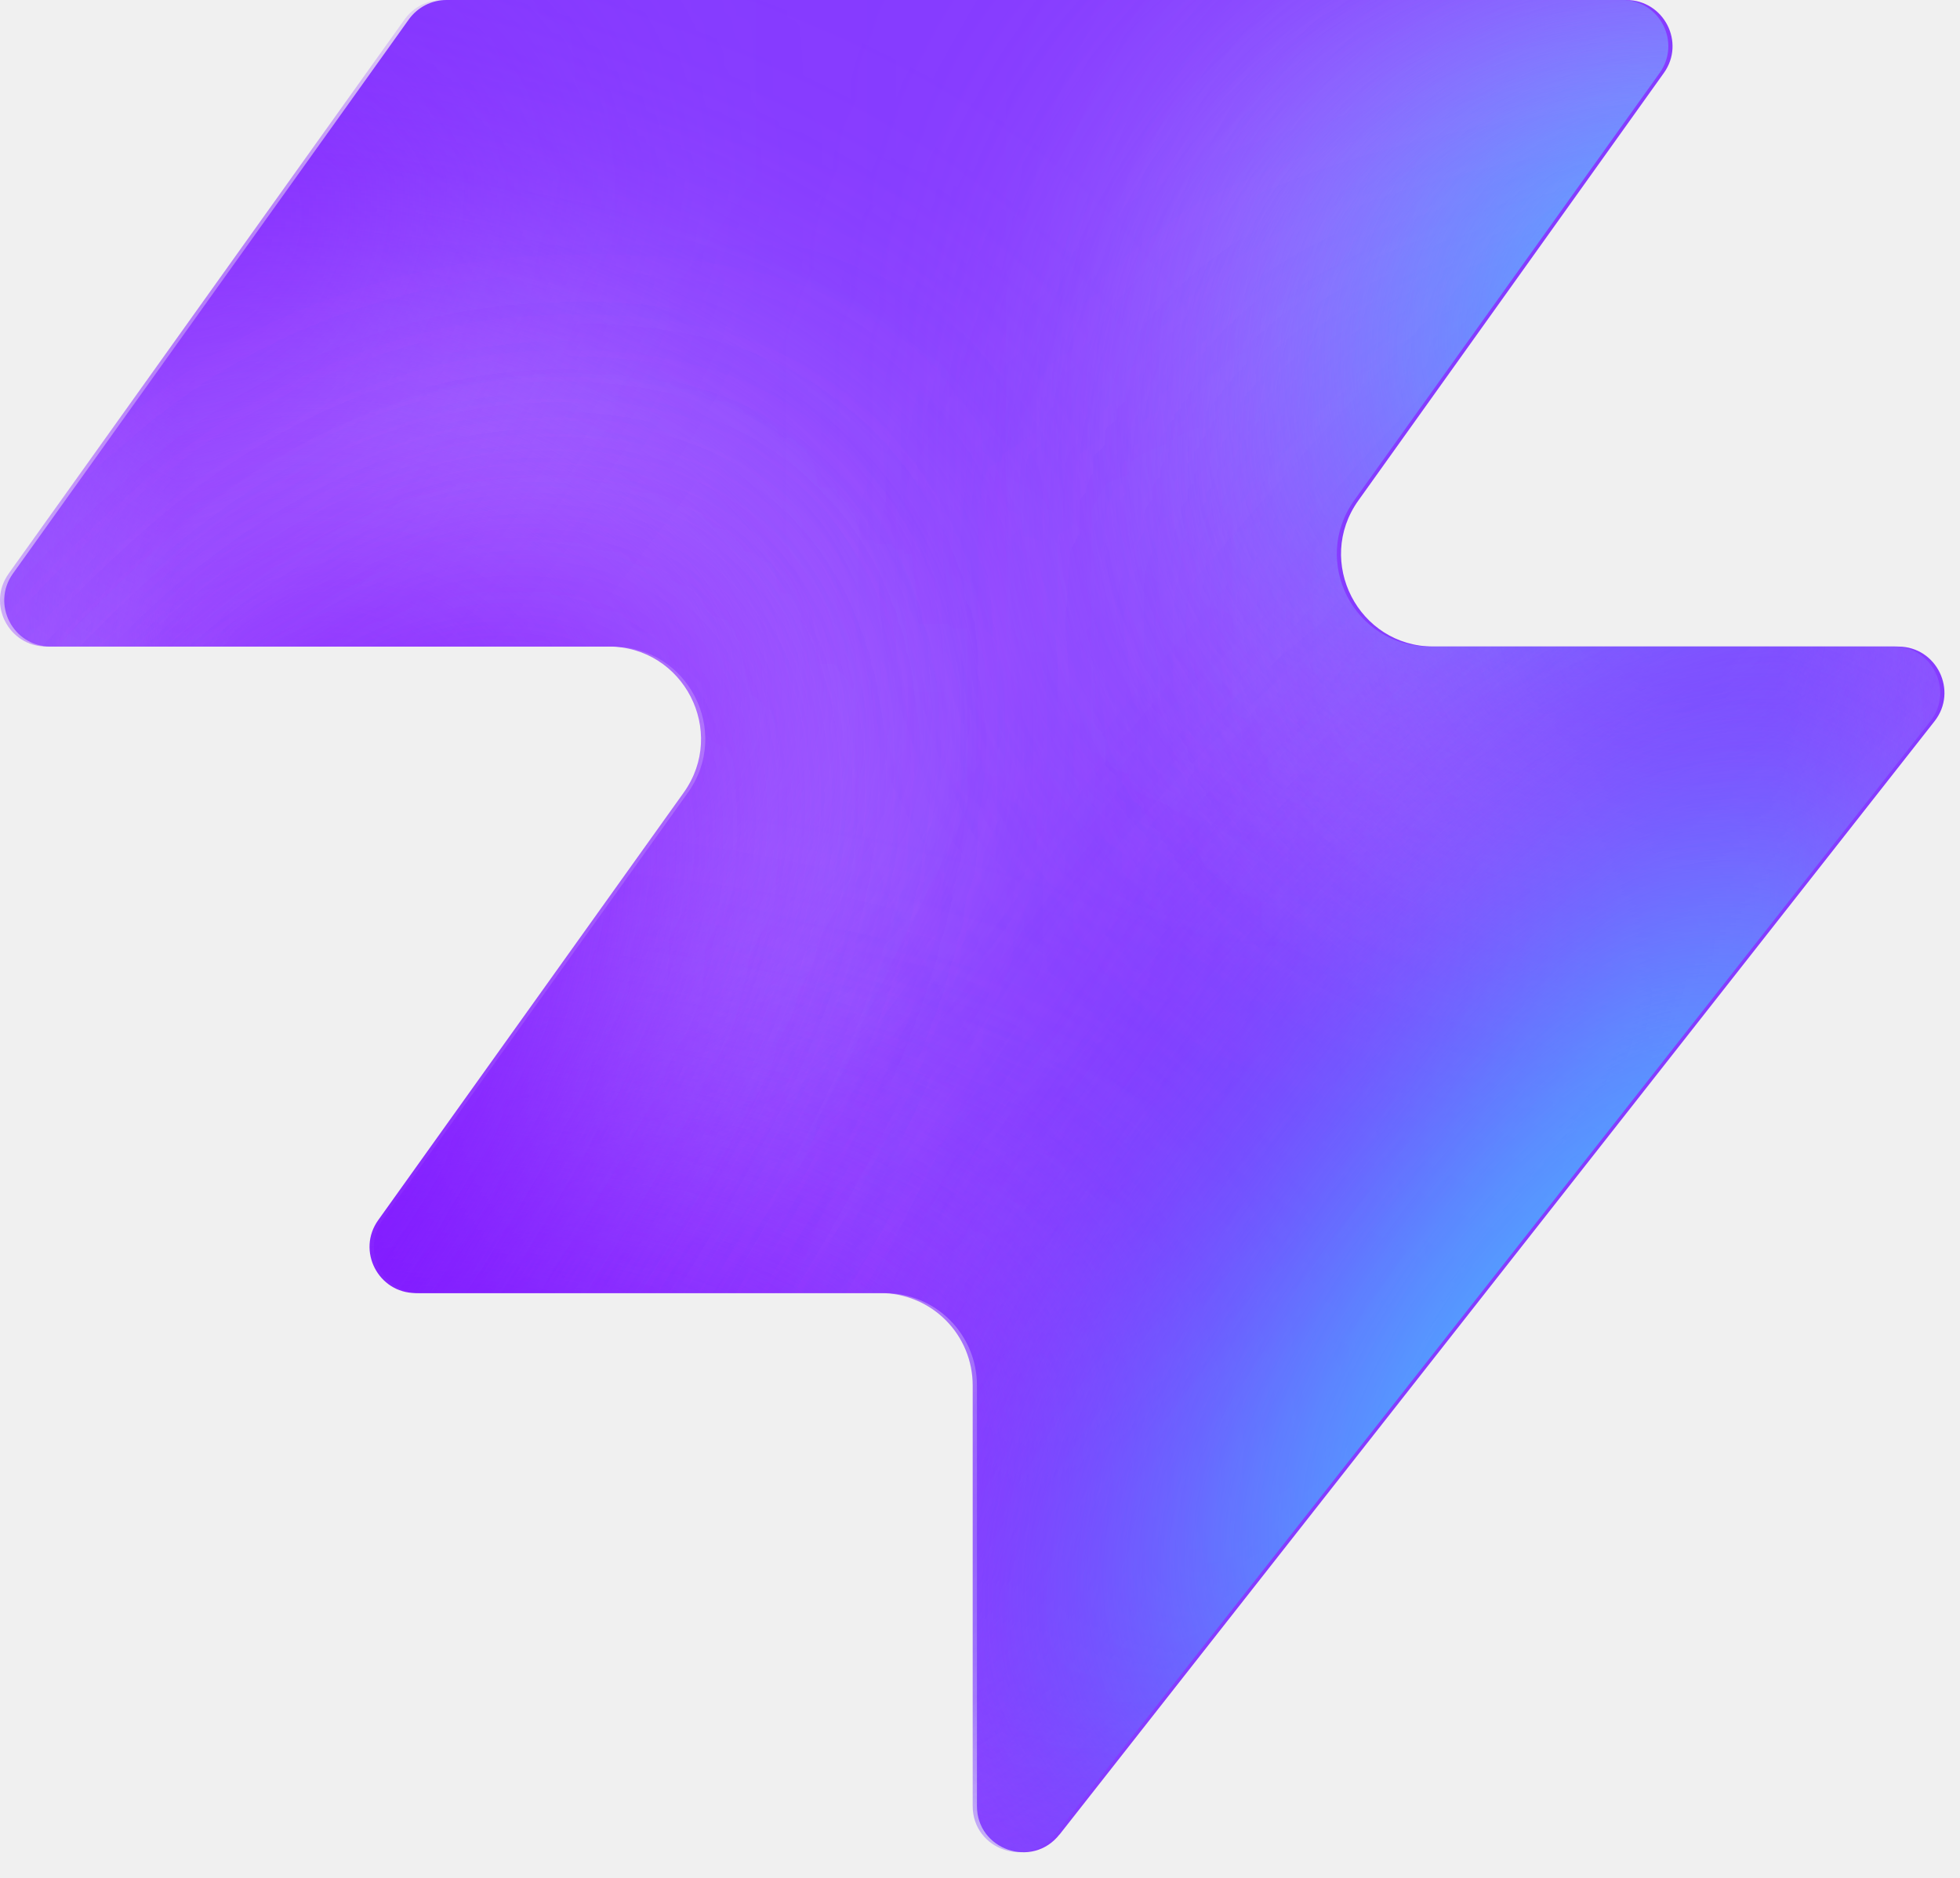
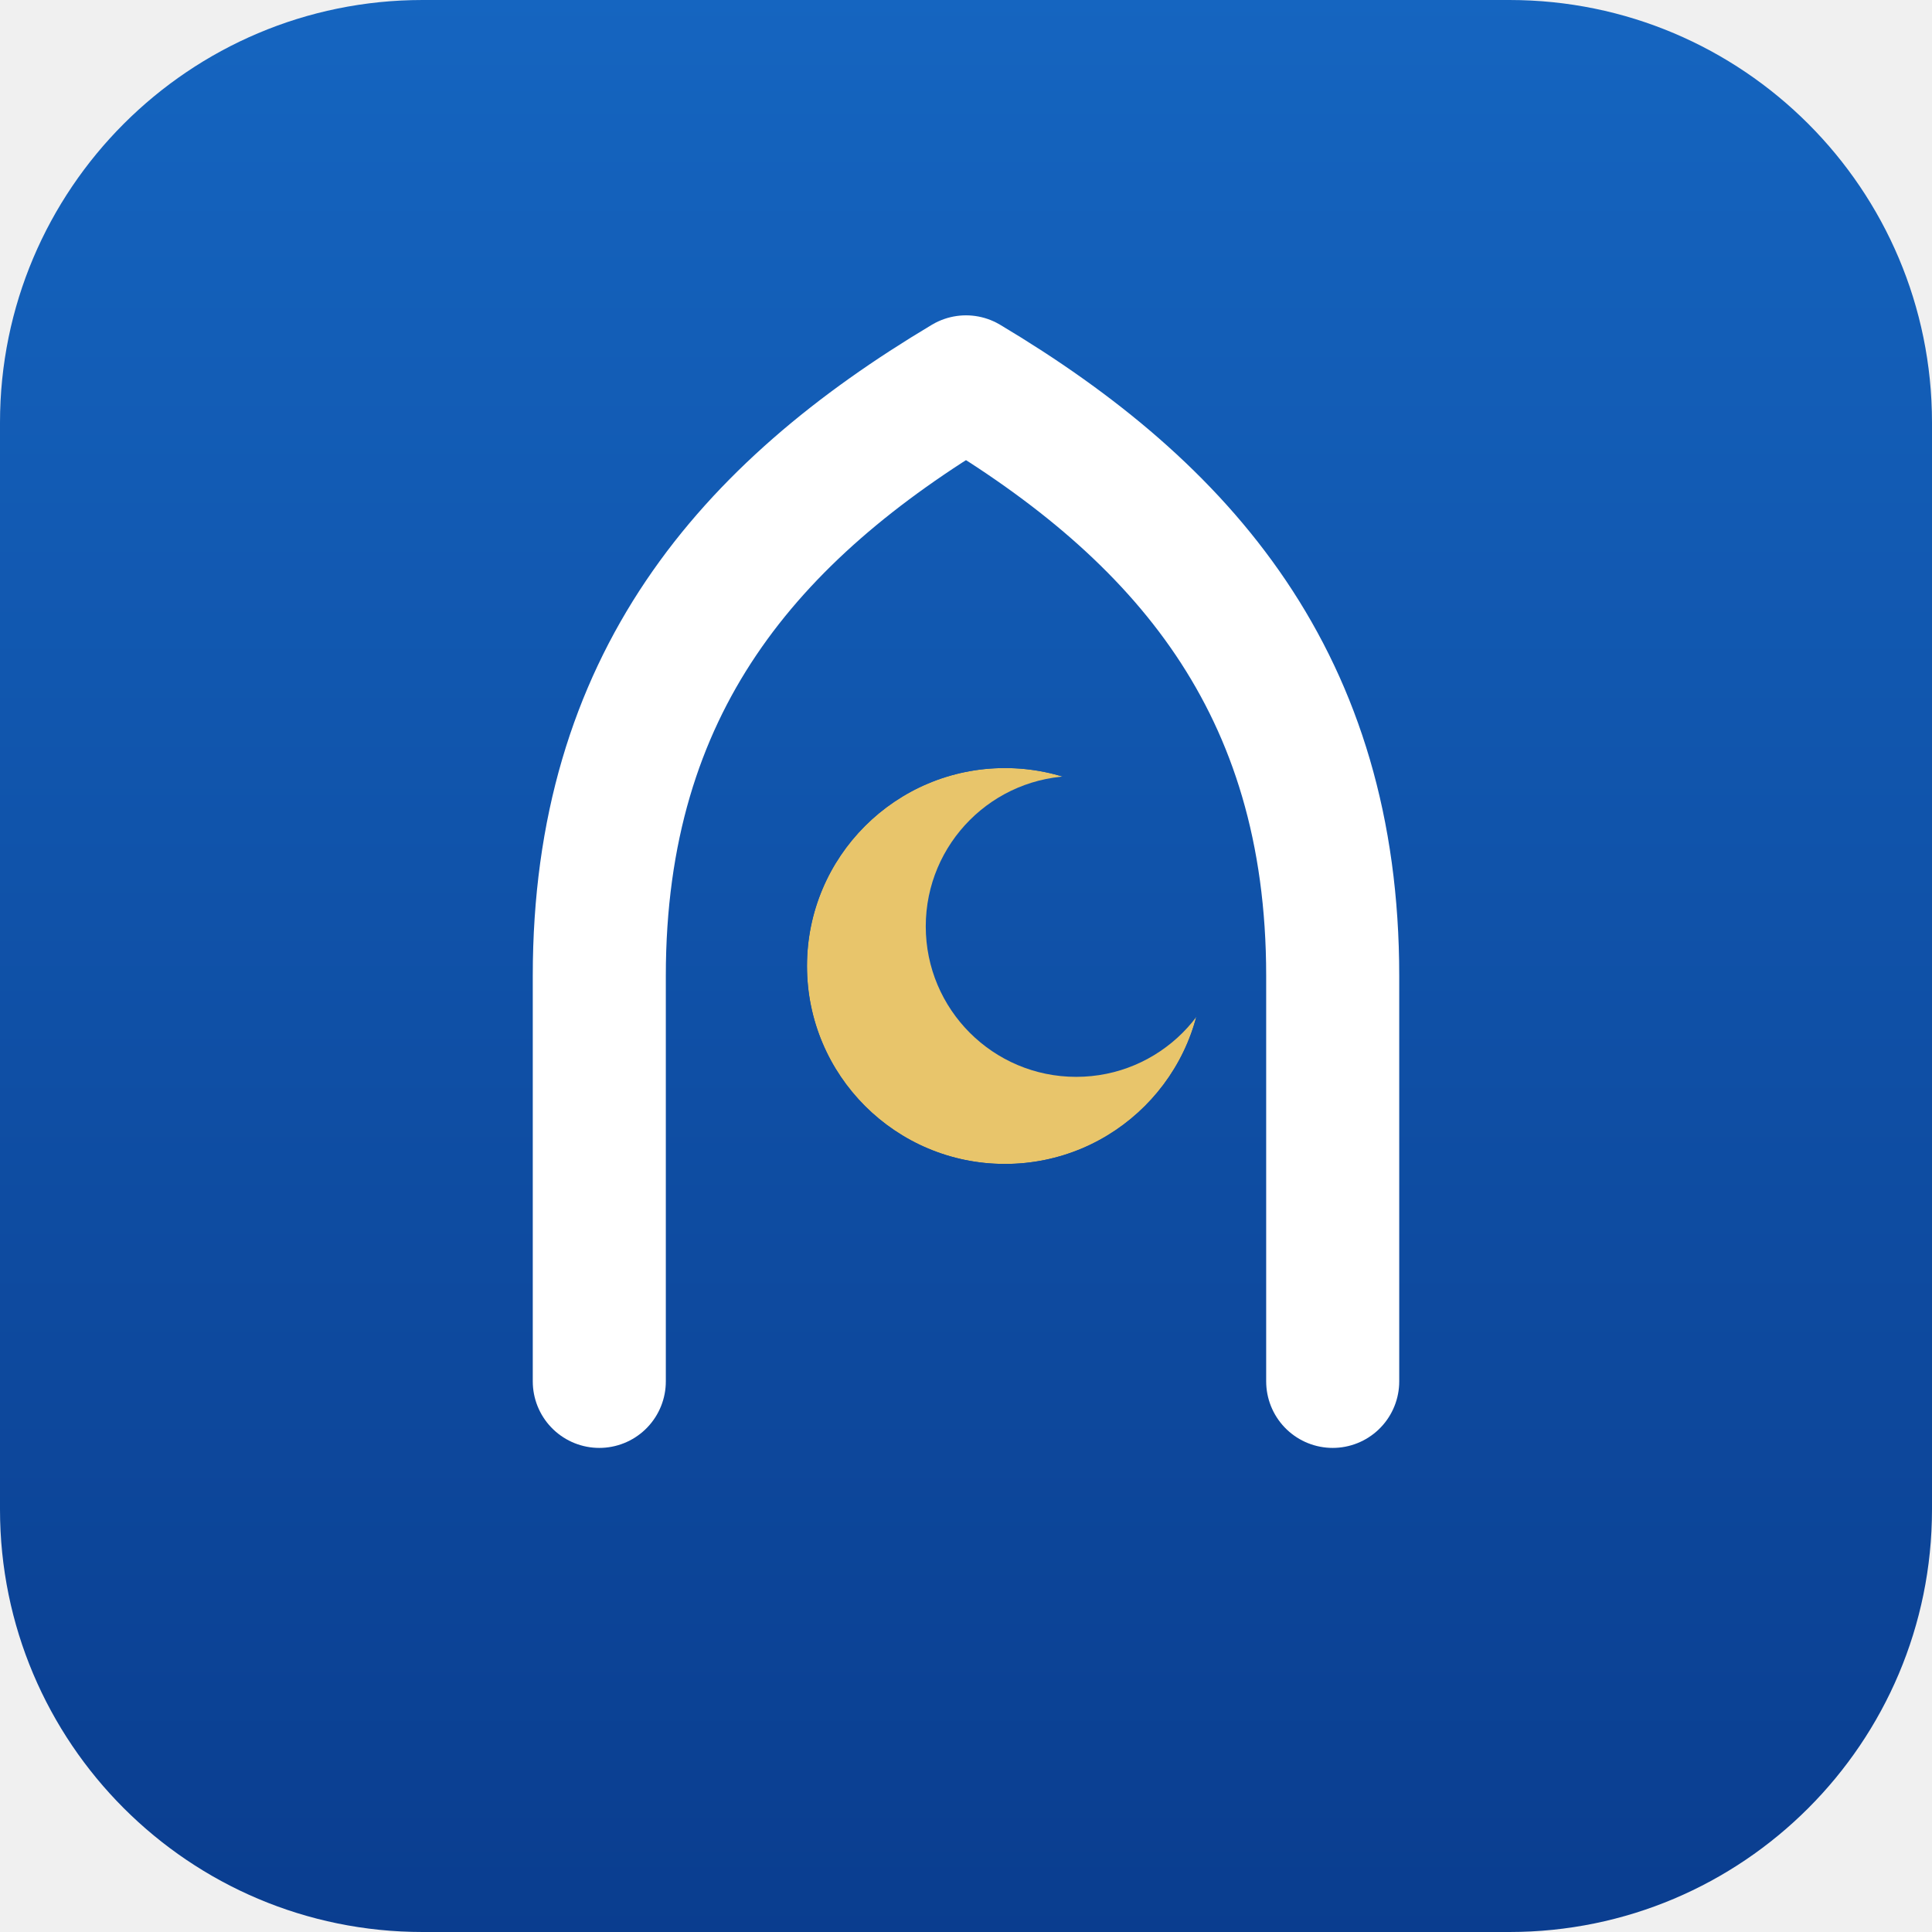
- <svg xmlns="http://www.w3.org/2000/svg" width="48" height="46" fill="none" viewBox="0 0 48 46">
-   <path fill="#863bff" d="M25.946 44.938c-.664.845-2.021.375-2.021-.698V33.937a2.26 2.26 0 0 0-2.262-2.262H10.287c-.92 0-1.456-1.04-.92-1.788l7.48-10.471c1.07-1.497 0-3.578-1.842-3.578H1.237c-.92 0-1.456-1.04-.92-1.788L10.013.474c.214-.297.556-.474.92-.474h28.894c.92 0 1.456 1.04.92 1.788l-7.48 10.471c-1.07 1.498 0 3.579 1.842 3.579h11.377c.943 0 1.473 1.088.89 1.83L25.947 44.94z" style="fill:#863bff;fill:color(display-p3 .525 .23 1);fill-opacity:1" />
-   <mask id="a" width="48" height="46" x="0" y="0" maskUnits="userSpaceOnUse" style="mask-type:alpha">
-     <path fill="#000" d="M25.842 44.938c-.664.844-2.021.375-2.021-.698V33.937a2.26 2.26 0 0 0-2.262-2.262H10.183c-.92 0-1.456-1.04-.92-1.788l7.48-10.471c1.07-1.498 0-3.579-1.842-3.579H1.133c-.92 0-1.456-1.04-.92-1.787L9.91.473c.214-.297.556-.474.92-.474h28.894c.92 0 1.456 1.04.92 1.788l-7.48 10.471c-1.07 1.498 0 3.578 1.842 3.578h11.377c.943 0 1.473 1.088.89 1.832L25.843 44.94z" style="fill:#000;fill-opacity:1" />
-   </mask>
-   <g mask="url(#a)">
-     <g filter="url(#b)">
-       <ellipse cx="5.508" cy="14.704" fill="#ede6ff" rx="5.508" ry="14.704" style="fill:#ede6ff;fill:color(display-p3 .927 .903 1);fill-opacity:1" transform="matrix(.00324 1 1 -.00324 -4.47 31.516)" />
-     </g>
-     <g filter="url(#c)">
-       <ellipse cx="10.399" cy="29.851" fill="#ede6ff" rx="10.399" ry="29.851" style="fill:#ede6ff;fill:color(display-p3 .927 .903 1);fill-opacity:1" transform="matrix(.00324 1 1 -.00324 -39.328 7.883)" />
-     </g>
-     <g filter="url(#d)">
-       <ellipse cx="5.508" cy="30.487" fill="#7e14ff" rx="5.508" ry="30.487" style="fill:#7e14ff;fill:color(display-p3 .492 .077 1);fill-opacity:1" transform="rotate(89.814 -25.913 -14.639)scale(1 -1)" />
-     </g>
-     <g filter="url(#e)">
-       <ellipse cx="5.508" cy="30.599" fill="#7e14ff" rx="5.508" ry="30.599" style="fill:#7e14ff;fill:color(display-p3 .492 .077 1);fill-opacity:1" transform="rotate(89.814 -32.644 -3.334)scale(1 -1)" />
-     </g>
-     <g filter="url(#f)">
-       <ellipse cx="5.508" cy="30.599" fill="#7e14ff" rx="5.508" ry="30.599" style="fill:#7e14ff;fill:color(display-p3 .492 .077 1);fill-opacity:1" transform="matrix(.00324 1 1 -.00324 -34.34 30.47)" />
-     </g>
-     <g filter="url(#g)">
-       <ellipse cx="14.072" cy="22.078" fill="#ede6ff" rx="14.072" ry="22.078" style="fill:#ede6ff;fill:color(display-p3 .927 .903 1);fill-opacity:1" transform="rotate(93.35 24.506 48.493)scale(-1 1)" />
-     </g>
-     <g filter="url(#h)">
-       <ellipse cx="3.47" cy="21.501" fill="#7e14ff" rx="3.47" ry="21.501" style="fill:#7e14ff;fill:color(display-p3 .492 .077 1);fill-opacity:1" transform="rotate(89.009 28.708 47.59)scale(-1 1)" />
-     </g>
-     <g filter="url(#i)">
-       <ellipse cx="3.47" cy="21.501" fill="#7e14ff" rx="3.47" ry="21.501" style="fill:#7e14ff;fill:color(display-p3 .492 .077 1);fill-opacity:1" transform="rotate(89.009 28.708 47.59)scale(-1 1)" />
-     </g>
-     <g filter="url(#j)">
-       <ellipse cx=".387" cy="8.972" fill="#7e14ff" rx="4.407" ry="29.108" style="fill:#7e14ff;fill:color(display-p3 .492 .077 1);fill-opacity:1" transform="rotate(39.51 .387 8.972)" />
-     </g>
-     <g filter="url(#k)">
-       <ellipse cx="47.523" cy="-6.092" fill="#7e14ff" rx="4.407" ry="29.108" style="fill:#7e14ff;fill:color(display-p3 .492 .077 1);fill-opacity:1" transform="rotate(37.892 47.523 -6.092)" />
-     </g>
-     <g filter="url(#l)">
-       <ellipse cx="41.412" cy="6.333" fill="#47bfff" rx="5.971" ry="9.665" style="fill:#47bfff;fill:color(display-p3 .28 .748 1);fill-opacity:1" transform="rotate(37.892 41.412 6.333)" />
-     </g>
-     <g filter="url(#m)">
-       <ellipse cx="-1.879" cy="38.332" fill="#7e14ff" rx="4.407" ry="29.108" style="fill:#7e14ff;fill:color(display-p3 .492 .077 1);fill-opacity:1" transform="rotate(37.892 -1.88 38.332)" />
-     </g>
-     <g filter="url(#n)">
-       <ellipse cx="-1.879" cy="38.332" fill="#7e14ff" rx="4.407" ry="29.108" style="fill:#7e14ff;fill:color(display-p3 .492 .077 1);fill-opacity:1" transform="rotate(37.892 -1.88 38.332)" />
-     </g>
-     <g filter="url(#o)">
-       <ellipse cx="35.651" cy="29.907" fill="#7e14ff" rx="4.407" ry="29.108" style="fill:#7e14ff;fill:color(display-p3 .492 .077 1);fill-opacity:1" transform="rotate(37.892 35.651 29.907)" />
-     </g>
-     <g filter="url(#p)">
-       <ellipse cx="38.418" cy="32.4" fill="#47bfff" rx="5.971" ry="15.297" style="fill:#47bfff;fill:color(display-p3 .28 .748 1);fill-opacity:1" transform="rotate(37.892 38.418 32.4)" />
+ <svg xmlns="http://www.w3.org/2000/svg" viewBox="0 0 64 64">
+   <defs>
+     <linearGradient id="fbg" x1="0" y1="0" x2="0" y2="1">
+       <stop offset="0%" stop-color="#1565C0" />
+       <stop offset="100%" stop-color="#0A3D8F" />
+     </linearGradient>
+   </defs>
+   <clipPath id="fav">
+     <rect x="0" y="0" width="64" height="64" rx="14" />
+   </clipPath>
+   <g clip-path="url(#fav)">
+     <rect x="0" y="0" width="64" height="64" fill="url(#fbg)" />
+     <g transform="translate(32 32) scale(0.05375) translate(-512 -512)">
+       <path d="M 286 768 L 286 518 C 286 338 378 232 512 152 C 646 232 738 338 738 518 L 738 768" fill="none" stroke="#FFFFFF" stroke-width="82" stroke-linecap="round" stroke-linejoin="round" />
+       <mask id="favm">
+         <rect x="-400" y="-400" width="2000" height="2000" fill="#000" />
+         <circle cx="536" cy="512" r="122" fill="#fff" />
+         <circle cx="579.92" cy="487.6" r="92.72" fill="#000" />
+       </mask>
+       <circle cx="536" cy="512" r="122" fill="#E8C56B" mask="url(#favm)" />
    </g>
  </g>
-   <defs>
-     <filter id="b" width="60.045" height="41.654" x="-19.77" y="16.149" color-interpolation-filters="sRGB" filterUnits="userSpaceOnUse">
-       <feFlood flood-opacity="0" result="BackgroundImageFix" />
-       <feBlend in="SourceGraphic" in2="BackgroundImageFix" result="shape" />
-       <feGaussianBlur result="effect1_foregroundBlur_2002_17158" stdDeviation="7.659" />
-     </filter>
-     <filter id="c" width="90.34" height="51.437" x="-54.613" y="-7.533" color-interpolation-filters="sRGB" filterUnits="userSpaceOnUse">
-       <feFlood flood-opacity="0" result="BackgroundImageFix" />
-       <feBlend in="SourceGraphic" in2="BackgroundImageFix" result="shape" />
-       <feGaussianBlur result="effect1_foregroundBlur_2002_17158" stdDeviation="7.659" />
-     </filter>
-     <filter id="d" width="79.355" height="29.4" x="-49.64" y="2.03" color-interpolation-filters="sRGB" filterUnits="userSpaceOnUse">
-       <feFlood flood-opacity="0" result="BackgroundImageFix" />
-       <feBlend in="SourceGraphic" in2="BackgroundImageFix" result="shape" />
-       <feGaussianBlur result="effect1_foregroundBlur_2002_17158" stdDeviation="4.596" />
-     </filter>
-     <filter id="e" width="79.579" height="29.4" x="-45.045" y="20.029" color-interpolation-filters="sRGB" filterUnits="userSpaceOnUse">
-       <feFlood flood-opacity="0" result="BackgroundImageFix" />
-       <feBlend in="SourceGraphic" in2="BackgroundImageFix" result="shape" />
-       <feGaussianBlur result="effect1_foregroundBlur_2002_17158" stdDeviation="4.596" />
-     </filter>
-     <filter id="f" width="79.579" height="29.4" x="-43.513" y="21.178" color-interpolation-filters="sRGB" filterUnits="userSpaceOnUse">
-       <feFlood flood-opacity="0" result="BackgroundImageFix" />
-       <feBlend in="SourceGraphic" in2="BackgroundImageFix" result="shape" />
-       <feGaussianBlur result="effect1_foregroundBlur_2002_17158" stdDeviation="4.596" />
-     </filter>
-     <filter id="g" width="74.749" height="58.852" x="15.756" y="-17.901" color-interpolation-filters="sRGB" filterUnits="userSpaceOnUse">
-       <feFlood flood-opacity="0" result="BackgroundImageFix" />
-       <feBlend in="SourceGraphic" in2="BackgroundImageFix" result="shape" />
-       <feGaussianBlur result="effect1_foregroundBlur_2002_17158" stdDeviation="7.659" />
-     </filter>
-     <filter id="h" width="61.377" height="25.362" x="23.548" y="2.284" color-interpolation-filters="sRGB" filterUnits="userSpaceOnUse">
-       <feFlood flood-opacity="0" result="BackgroundImageFix" />
-       <feBlend in="SourceGraphic" in2="BackgroundImageFix" result="shape" />
-       <feGaussianBlur result="effect1_foregroundBlur_2002_17158" stdDeviation="4.596" />
-     </filter>
-     <filter id="i" width="61.377" height="25.362" x="23.548" y="2.284" color-interpolation-filters="sRGB" filterUnits="userSpaceOnUse">
-       <feFlood flood-opacity="0" result="BackgroundImageFix" />
-       <feBlend in="SourceGraphic" in2="BackgroundImageFix" result="shape" />
-       <feGaussianBlur result="effect1_foregroundBlur_2002_17158" stdDeviation="4.596" />
-     </filter>
-     <filter id="j" width="56.045" height="63.649" x="-27.636" y="-22.853" color-interpolation-filters="sRGB" filterUnits="userSpaceOnUse">
-       <feFlood flood-opacity="0" result="BackgroundImageFix" />
-       <feBlend in="SourceGraphic" in2="BackgroundImageFix" result="shape" />
-       <feGaussianBlur result="effect1_foregroundBlur_2002_17158" stdDeviation="4.596" />
-     </filter>
-     <filter id="k" width="54.814" height="64.646" x="20.116" y="-38.415" color-interpolation-filters="sRGB" filterUnits="userSpaceOnUse">
-       <feFlood flood-opacity="0" result="BackgroundImageFix" />
-       <feBlend in="SourceGraphic" in2="BackgroundImageFix" result="shape" />
-       <feGaussianBlur result="effect1_foregroundBlur_2002_17158" stdDeviation="4.596" />
-     </filter>
-     <filter id="l" width="33.541" height="35.313" x="24.641" y="-11.323" color-interpolation-filters="sRGB" filterUnits="userSpaceOnUse">
-       <feFlood flood-opacity="0" result="BackgroundImageFix" />
-       <feBlend in="SourceGraphic" in2="BackgroundImageFix" result="shape" />
-       <feGaussianBlur result="effect1_foregroundBlur_2002_17158" stdDeviation="4.596" />
-     </filter>
-     <filter id="m" width="54.814" height="64.646" x="-29.286" y="6.009" color-interpolation-filters="sRGB" filterUnits="userSpaceOnUse">
-       <feFlood flood-opacity="0" result="BackgroundImageFix" />
-       <feBlend in="SourceGraphic" in2="BackgroundImageFix" result="shape" />
-       <feGaussianBlur result="effect1_foregroundBlur_2002_17158" stdDeviation="4.596" />
-     </filter>
-     <filter id="n" width="54.814" height="64.646" x="-29.286" y="6.009" color-interpolation-filters="sRGB" filterUnits="userSpaceOnUse">
-       <feFlood flood-opacity="0" result="BackgroundImageFix" />
-       <feBlend in="SourceGraphic" in2="BackgroundImageFix" result="shape" />
-       <feGaussianBlur result="effect1_foregroundBlur_2002_17158" stdDeviation="4.596" />
-     </filter>
-     <filter id="o" width="54.814" height="64.646" x="8.244" y="-2.416" color-interpolation-filters="sRGB" filterUnits="userSpaceOnUse">
-       <feFlood flood-opacity="0" result="BackgroundImageFix" />
-       <feBlend in="SourceGraphic" in2="BackgroundImageFix" result="shape" />
-       <feGaussianBlur result="effect1_foregroundBlur_2002_17158" stdDeviation="4.596" />
-     </filter>
-     <filter id="p" width="39.409" height="43.623" x="18.713" y="10.588" color-interpolation-filters="sRGB" filterUnits="userSpaceOnUse">
-       <feFlood flood-opacity="0" result="BackgroundImageFix" />
-       <feBlend in="SourceGraphic" in2="BackgroundImageFix" result="shape" />
-       <feGaussianBlur result="effect1_foregroundBlur_2002_17158" stdDeviation="4.596" />
-     </filter>
-   </defs>
</svg>
